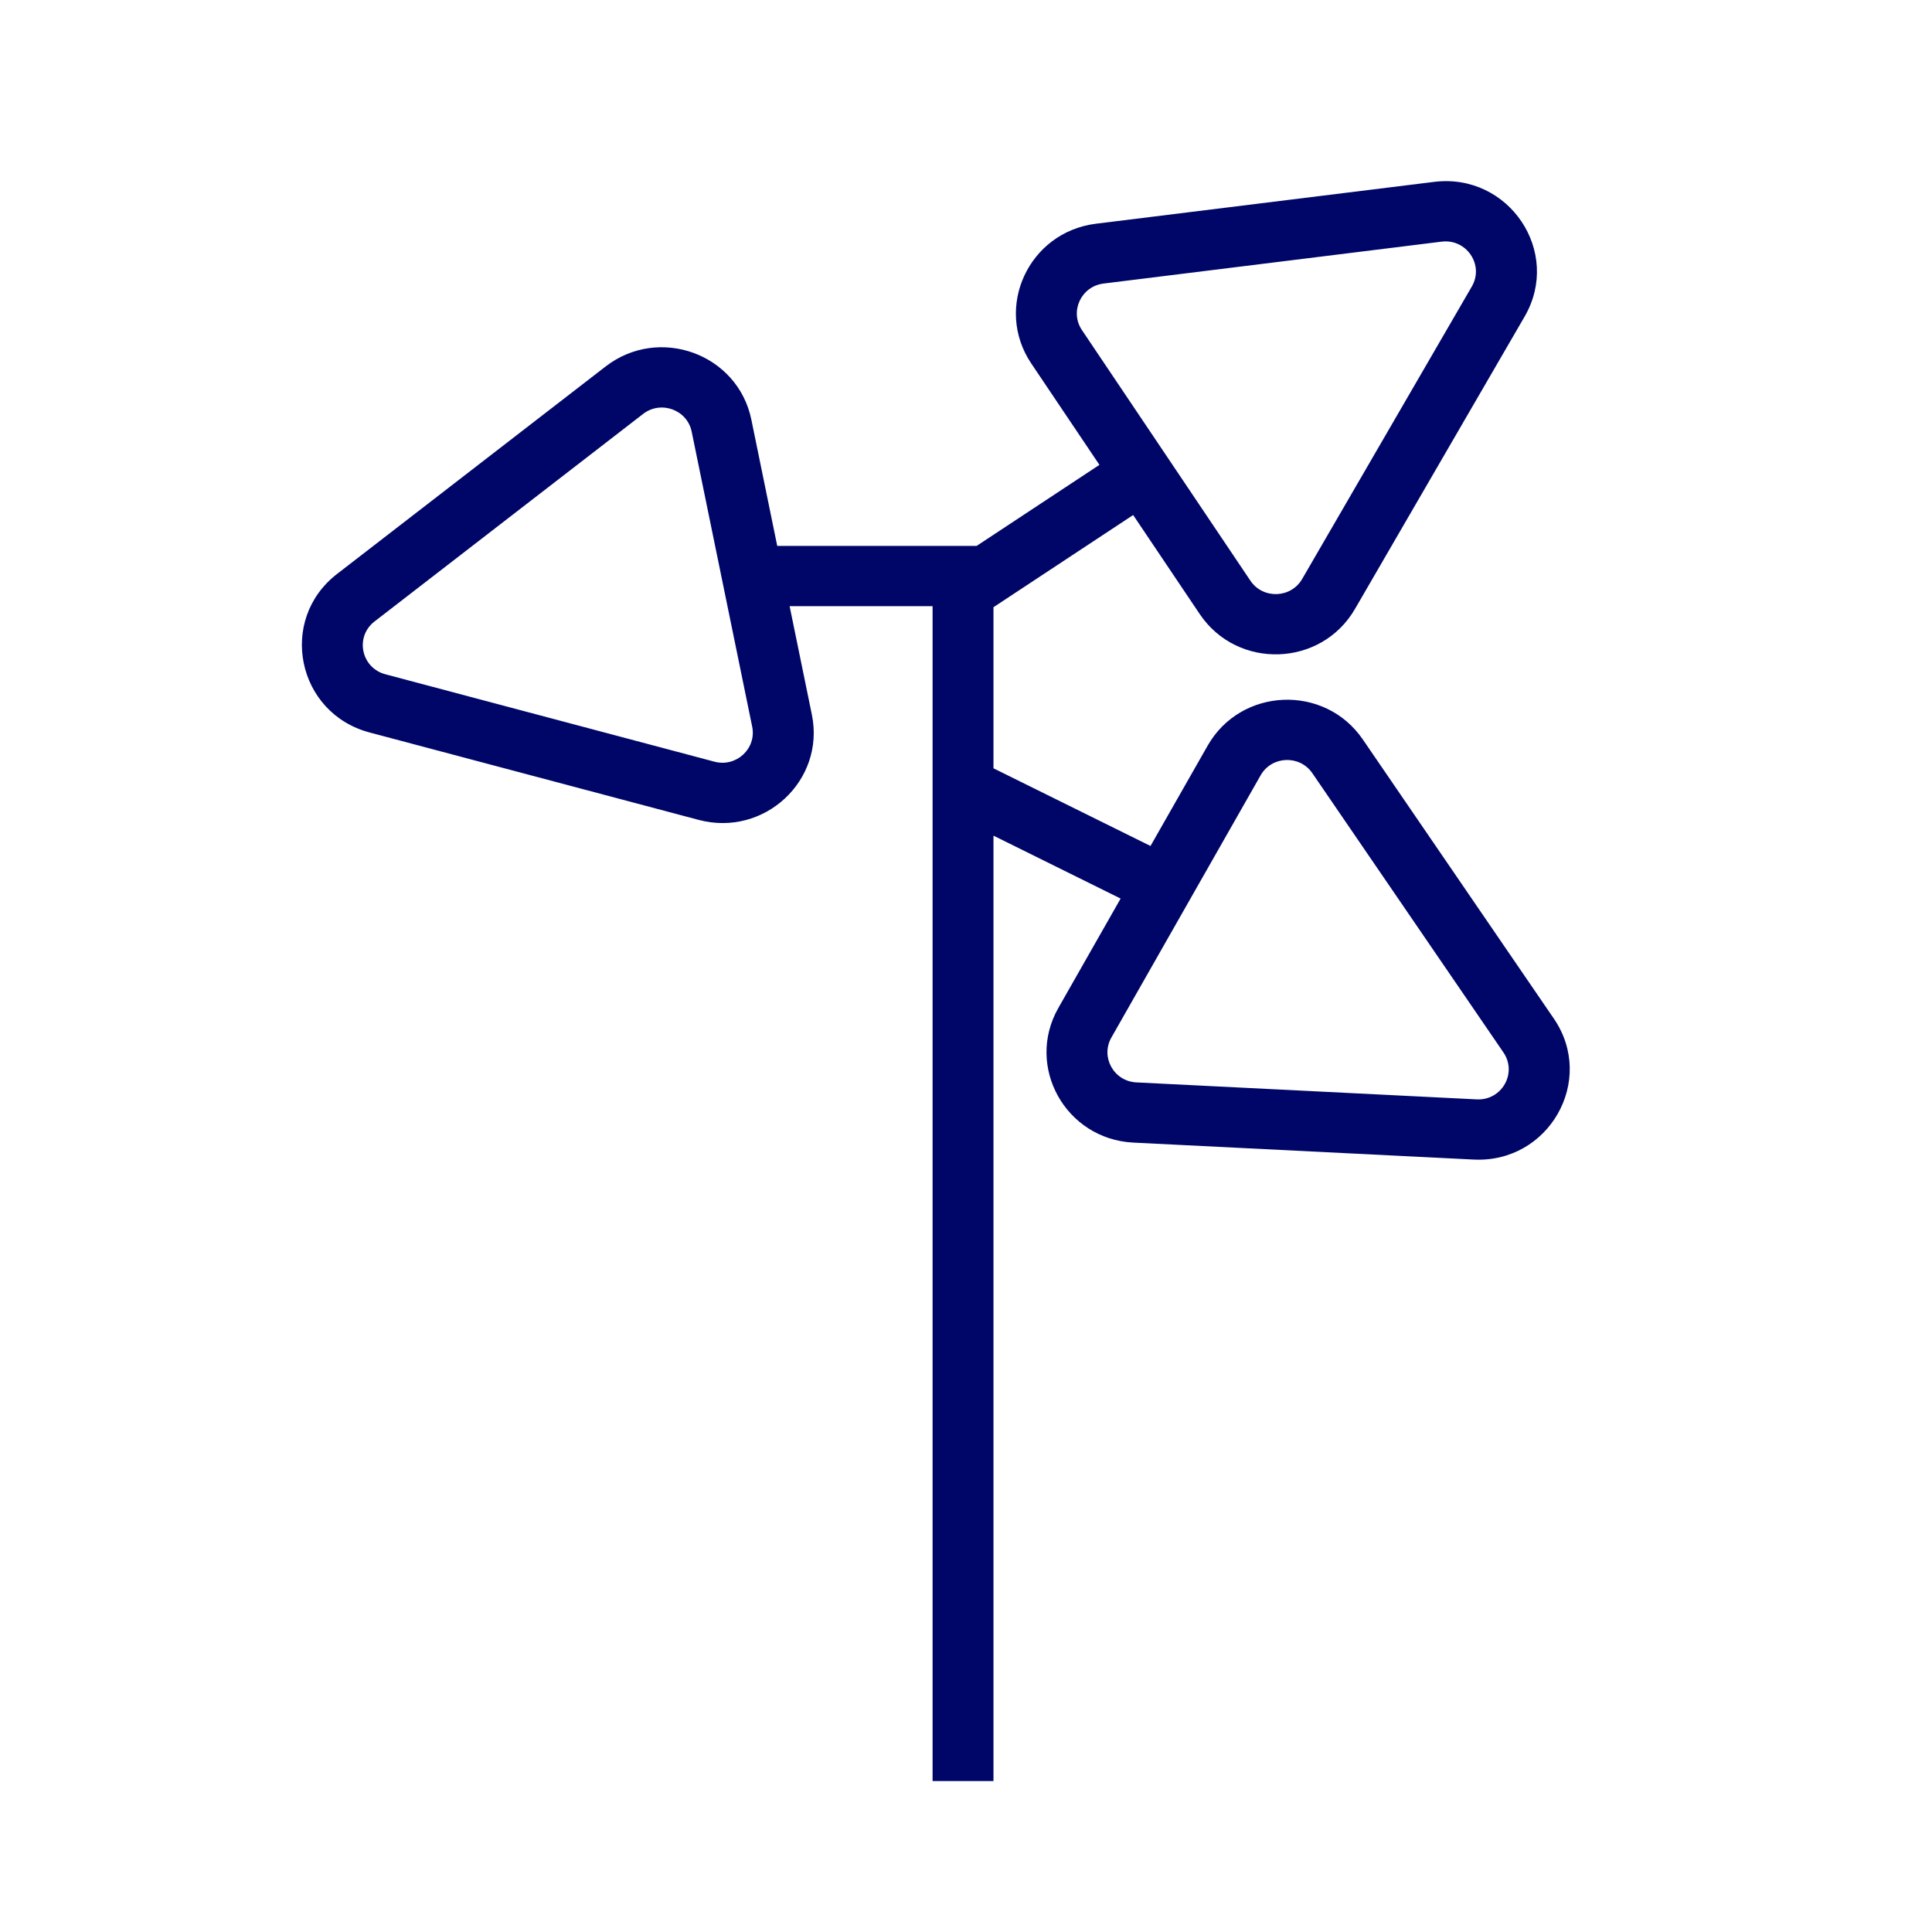
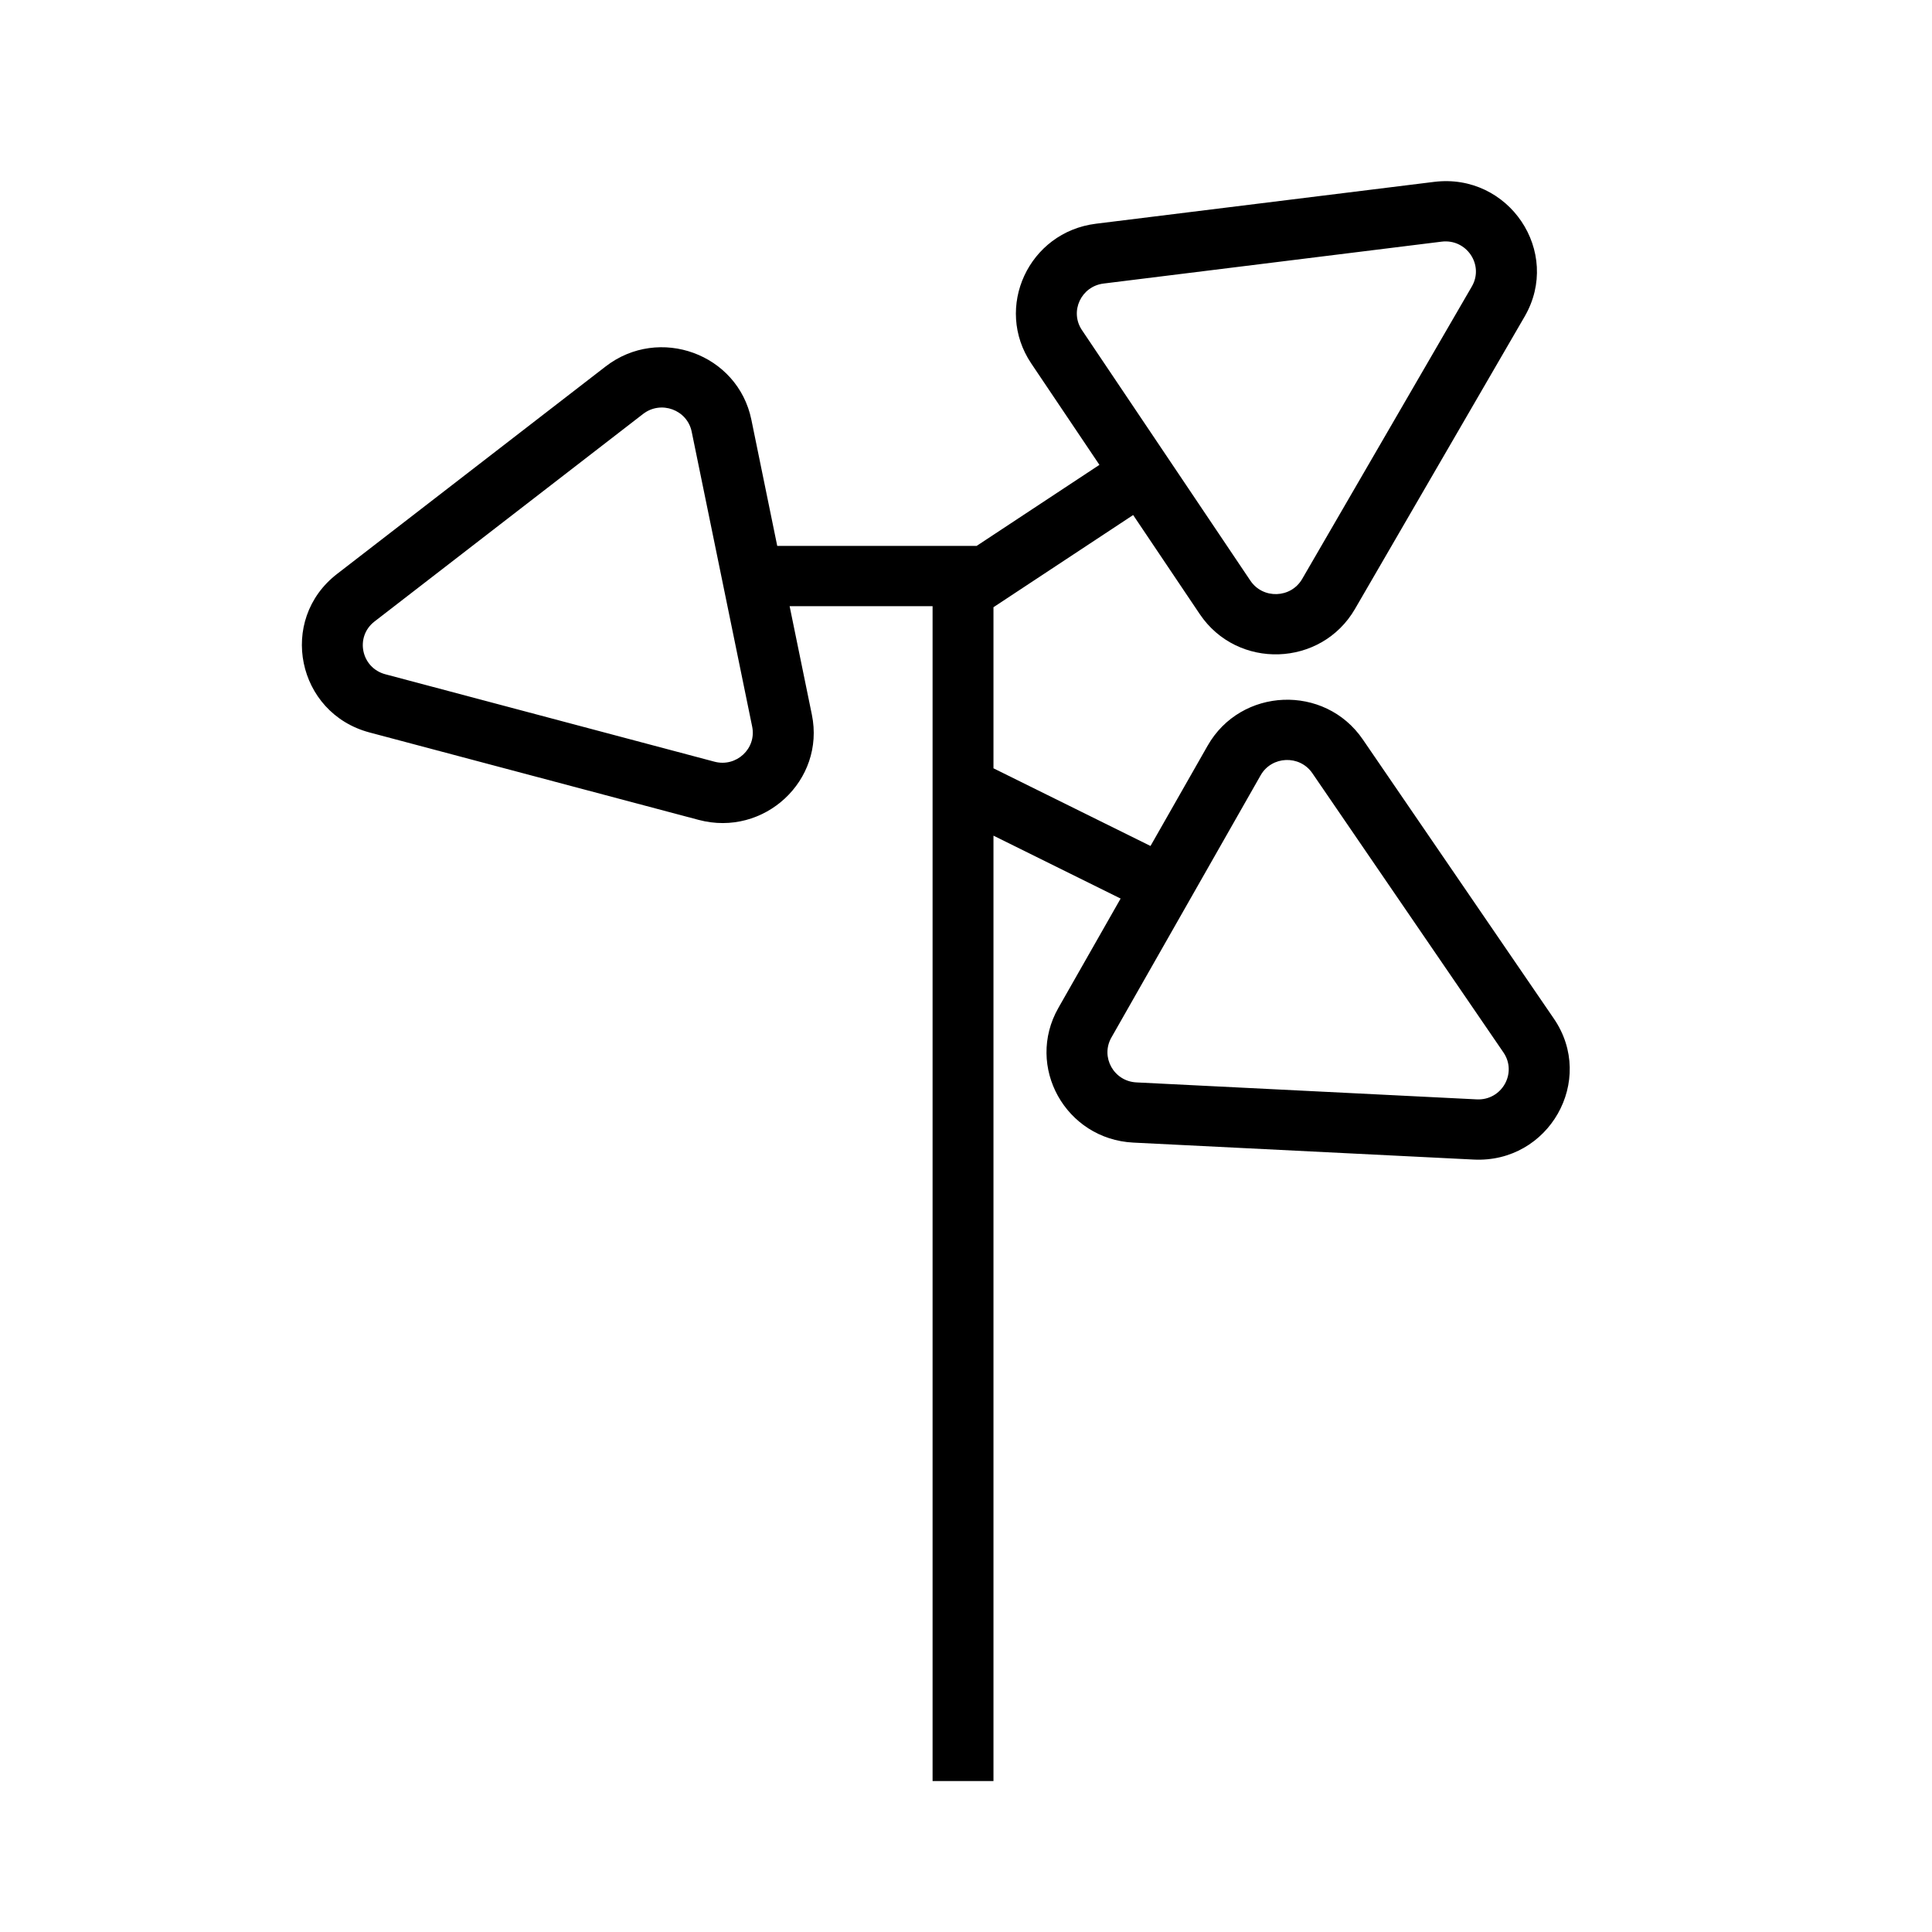
<svg xmlns="http://www.w3.org/2000/svg" width="64" height="64" viewBox="0 0 64 64" fill="none">
-   <path fill-rule="evenodd" clip-rule="evenodd" d="M47.506 6.025C49.983 5.718 51.748 8.343 50.506 10.485L44.885 20.173C43.765 22.102 40.987 22.193 39.742 20.341L37.537 17.061L32.91 20.115V25.451L38.112 28.024L40.003 24.704C41.106 22.766 43.883 22.653 45.144 24.494L51.474 33.744C52.873 35.789 51.309 38.537 48.817 38.412L37.543 37.85C35.298 37.738 33.957 35.328 35.059 33.39L37.122 29.766L32.91 27.682V59H30.893V20.08H26.157L26.894 23.673C27.341 25.853 25.314 27.737 23.144 27.16L12.242 24.264C9.832 23.623 9.198 20.533 11.165 19.013L20.063 12.139C21.835 10.771 24.443 11.723 24.89 13.903L25.747 18.084H32.352L36.42 15.399L34.162 12.041C32.918 10.189 34.075 7.688 36.305 7.411L47.506 6.025ZM43.473 25.613C43.053 25 42.127 25.038 41.76 25.683L36.816 34.37C36.449 35.016 36.896 35.819 37.645 35.856L48.918 36.418C49.749 36.46 50.27 35.545 49.803 34.863L43.473 25.613ZM22.913 14.3C22.764 13.573 21.895 13.256 21.304 13.712L12.407 20.587C11.751 21.093 11.962 22.122 12.765 22.336L23.668 25.232C24.391 25.424 25.066 24.797 24.917 24.071L22.913 14.3ZM47.756 8.005L36.556 9.393C35.813 9.485 35.426 10.318 35.841 10.935L41.421 19.236C41.836 19.853 42.763 19.822 43.136 19.179L48.756 9.491C49.17 8.777 48.582 7.903 47.756 8.005Z" fill="#000667" />
+   <path fill-rule="evenodd" clip-rule="evenodd" d="M47.506 6.025C49.983 5.718 51.748 8.343 50.506 10.485L44.885 20.173C43.765 22.102 40.987 22.193 39.742 20.341L37.537 17.061L32.91 20.115V25.451L38.112 28.024L40.003 24.704C41.106 22.766 43.883 22.653 45.144 24.494L51.474 33.744C52.873 35.789 51.309 38.537 48.817 38.412L37.543 37.85C35.298 37.738 33.957 35.328 35.059 33.39L37.122 29.766L32.91 27.682V59H30.893V20.08H26.157L26.894 23.673C27.341 25.853 25.314 27.737 23.144 27.16L12.242 24.264C9.832 23.623 9.198 20.533 11.165 19.013L20.063 12.139C21.835 10.771 24.443 11.723 24.89 13.903L25.747 18.084H32.352L36.42 15.399L34.162 12.041C32.918 10.189 34.075 7.688 36.305 7.411L47.506 6.025ZM43.473 25.613C43.053 25 42.127 25.038 41.76 25.683L36.816 34.37C36.449 35.016 36.896 35.819 37.645 35.856L48.918 36.418C49.749 36.46 50.27 35.545 49.803 34.863L43.473 25.613ZM22.913 14.3C22.764 13.573 21.895 13.256 21.304 13.712L12.407 20.587C11.751 21.093 11.962 22.122 12.765 22.336L23.668 25.232C24.391 25.424 25.066 24.797 24.917 24.071L22.913 14.3ZM47.756 8.005L36.556 9.393C35.813 9.485 35.426 10.318 35.841 10.935L41.421 19.236C41.836 19.853 42.763 19.822 43.136 19.179L48.756 9.491C49.17 8.777 48.582 7.903 47.756 8.005Z" fill="currentColor" />
</svg>
